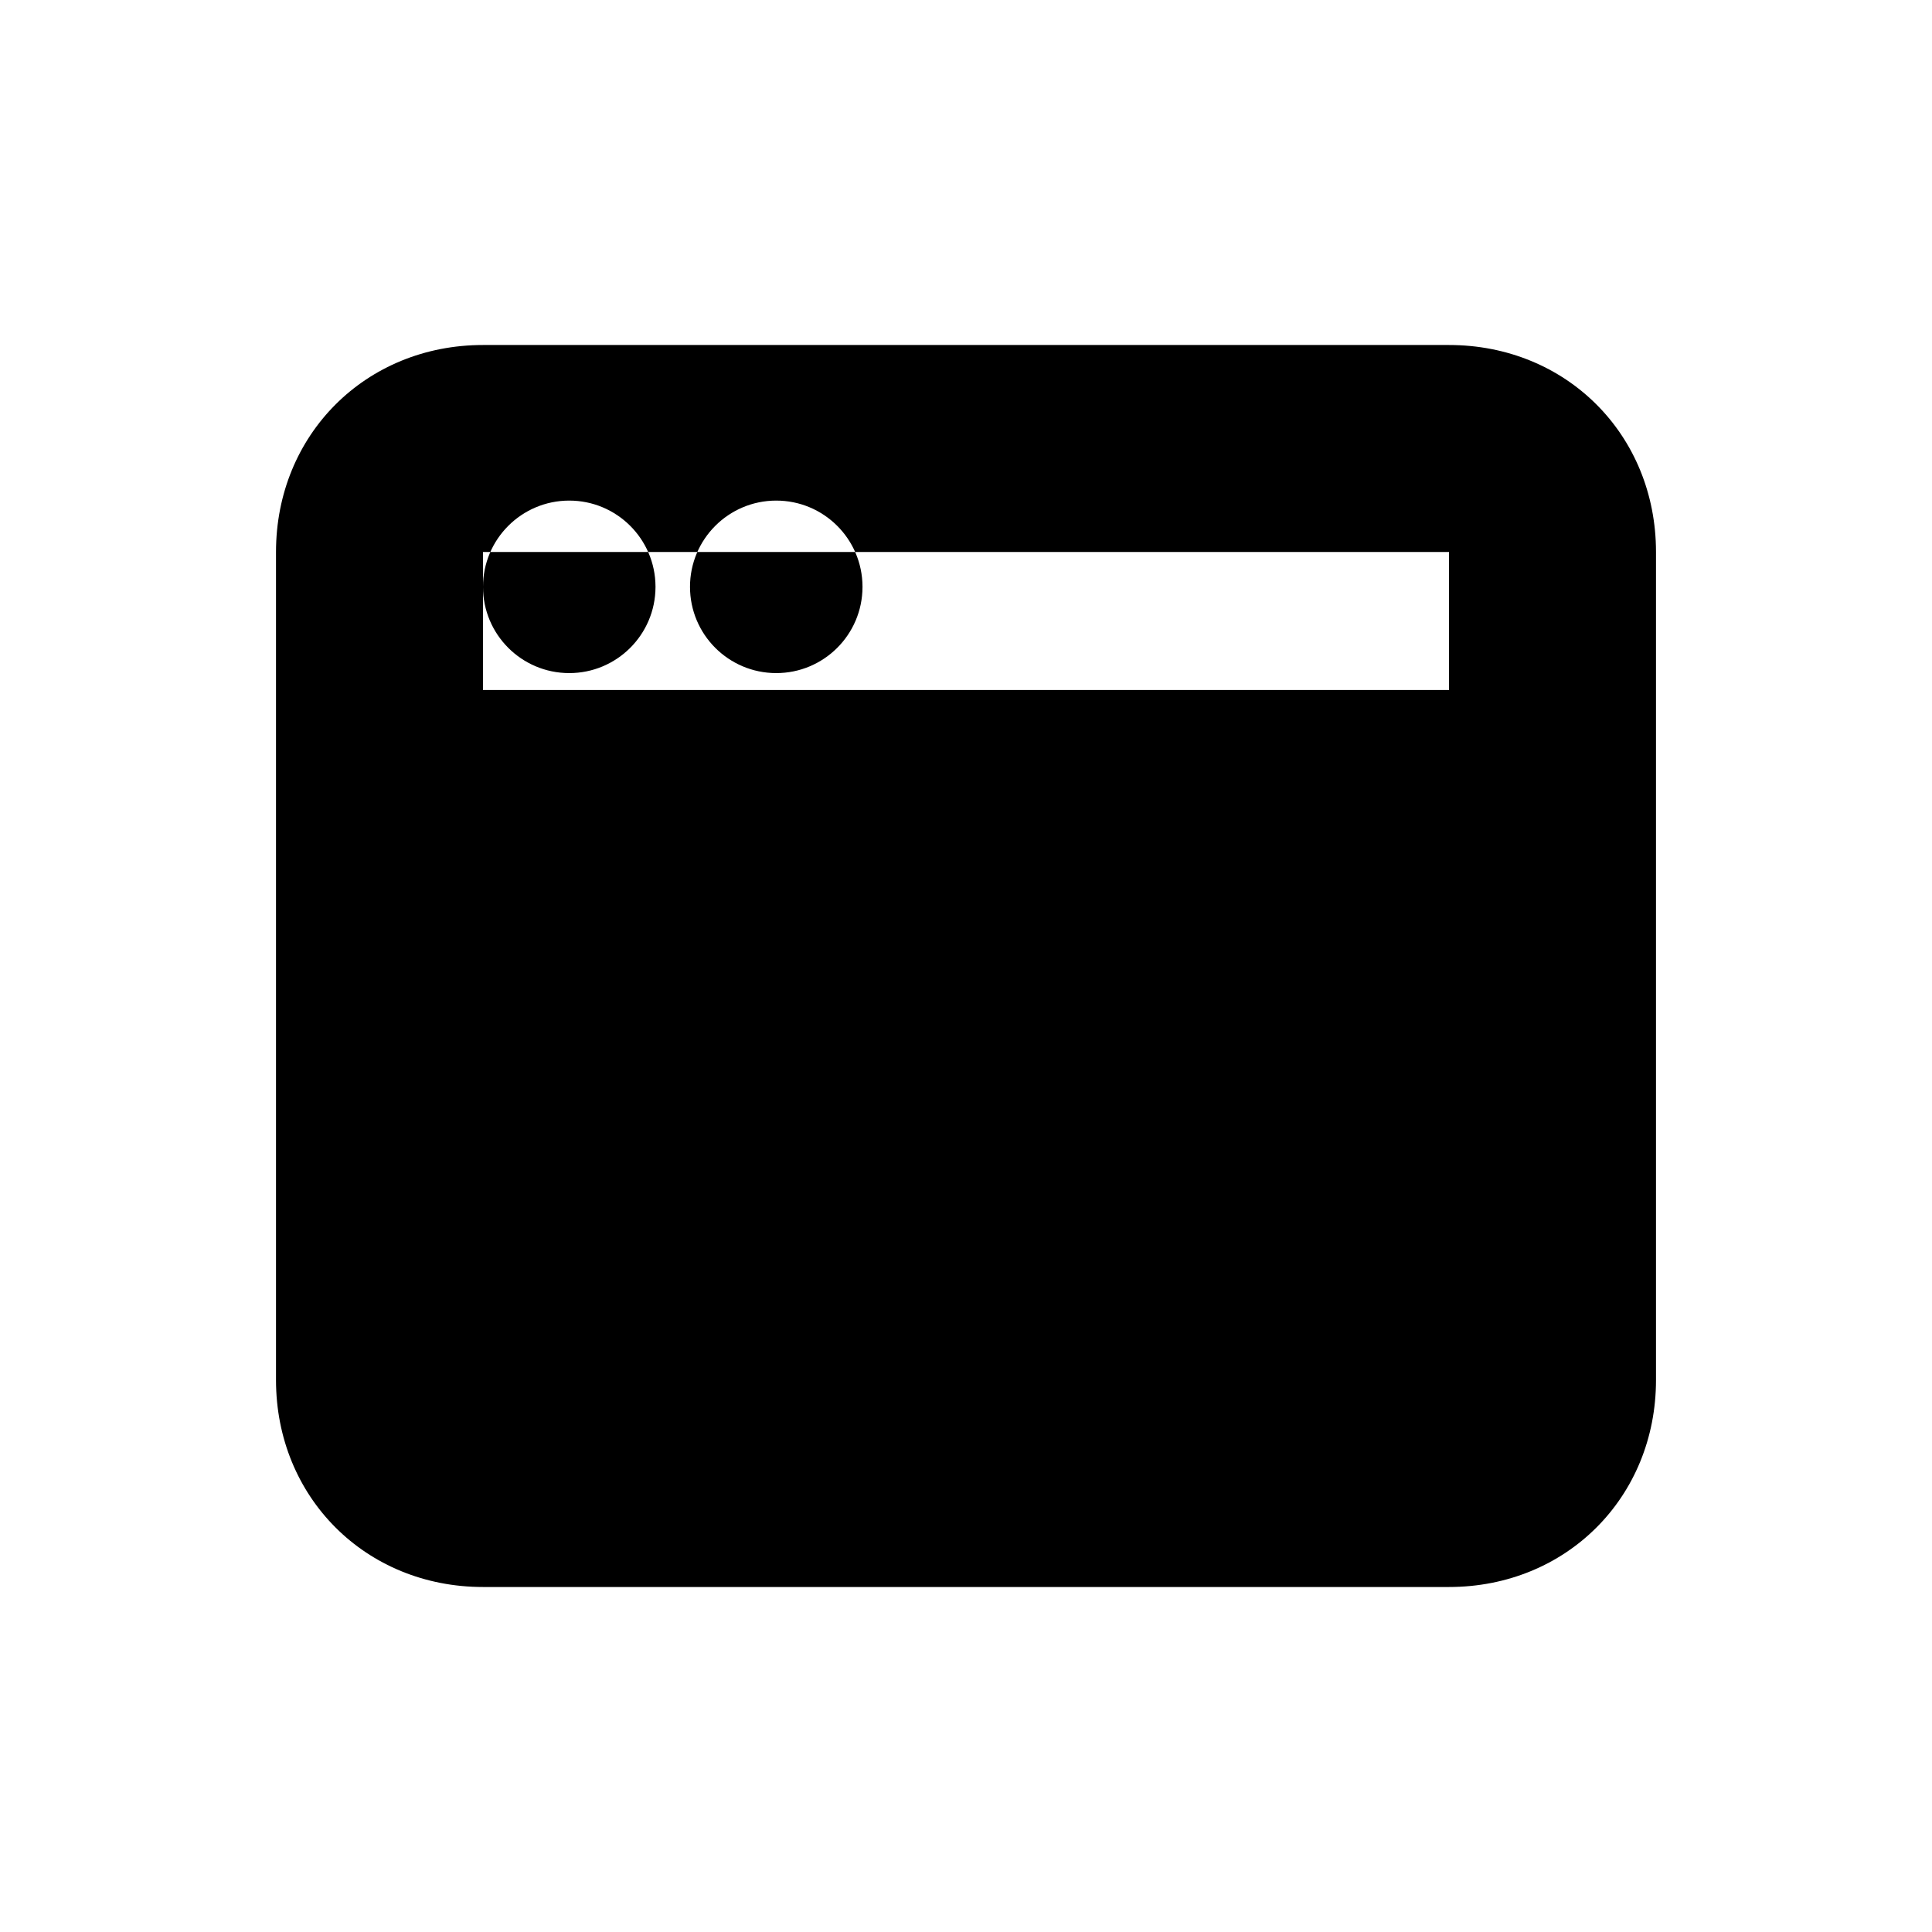
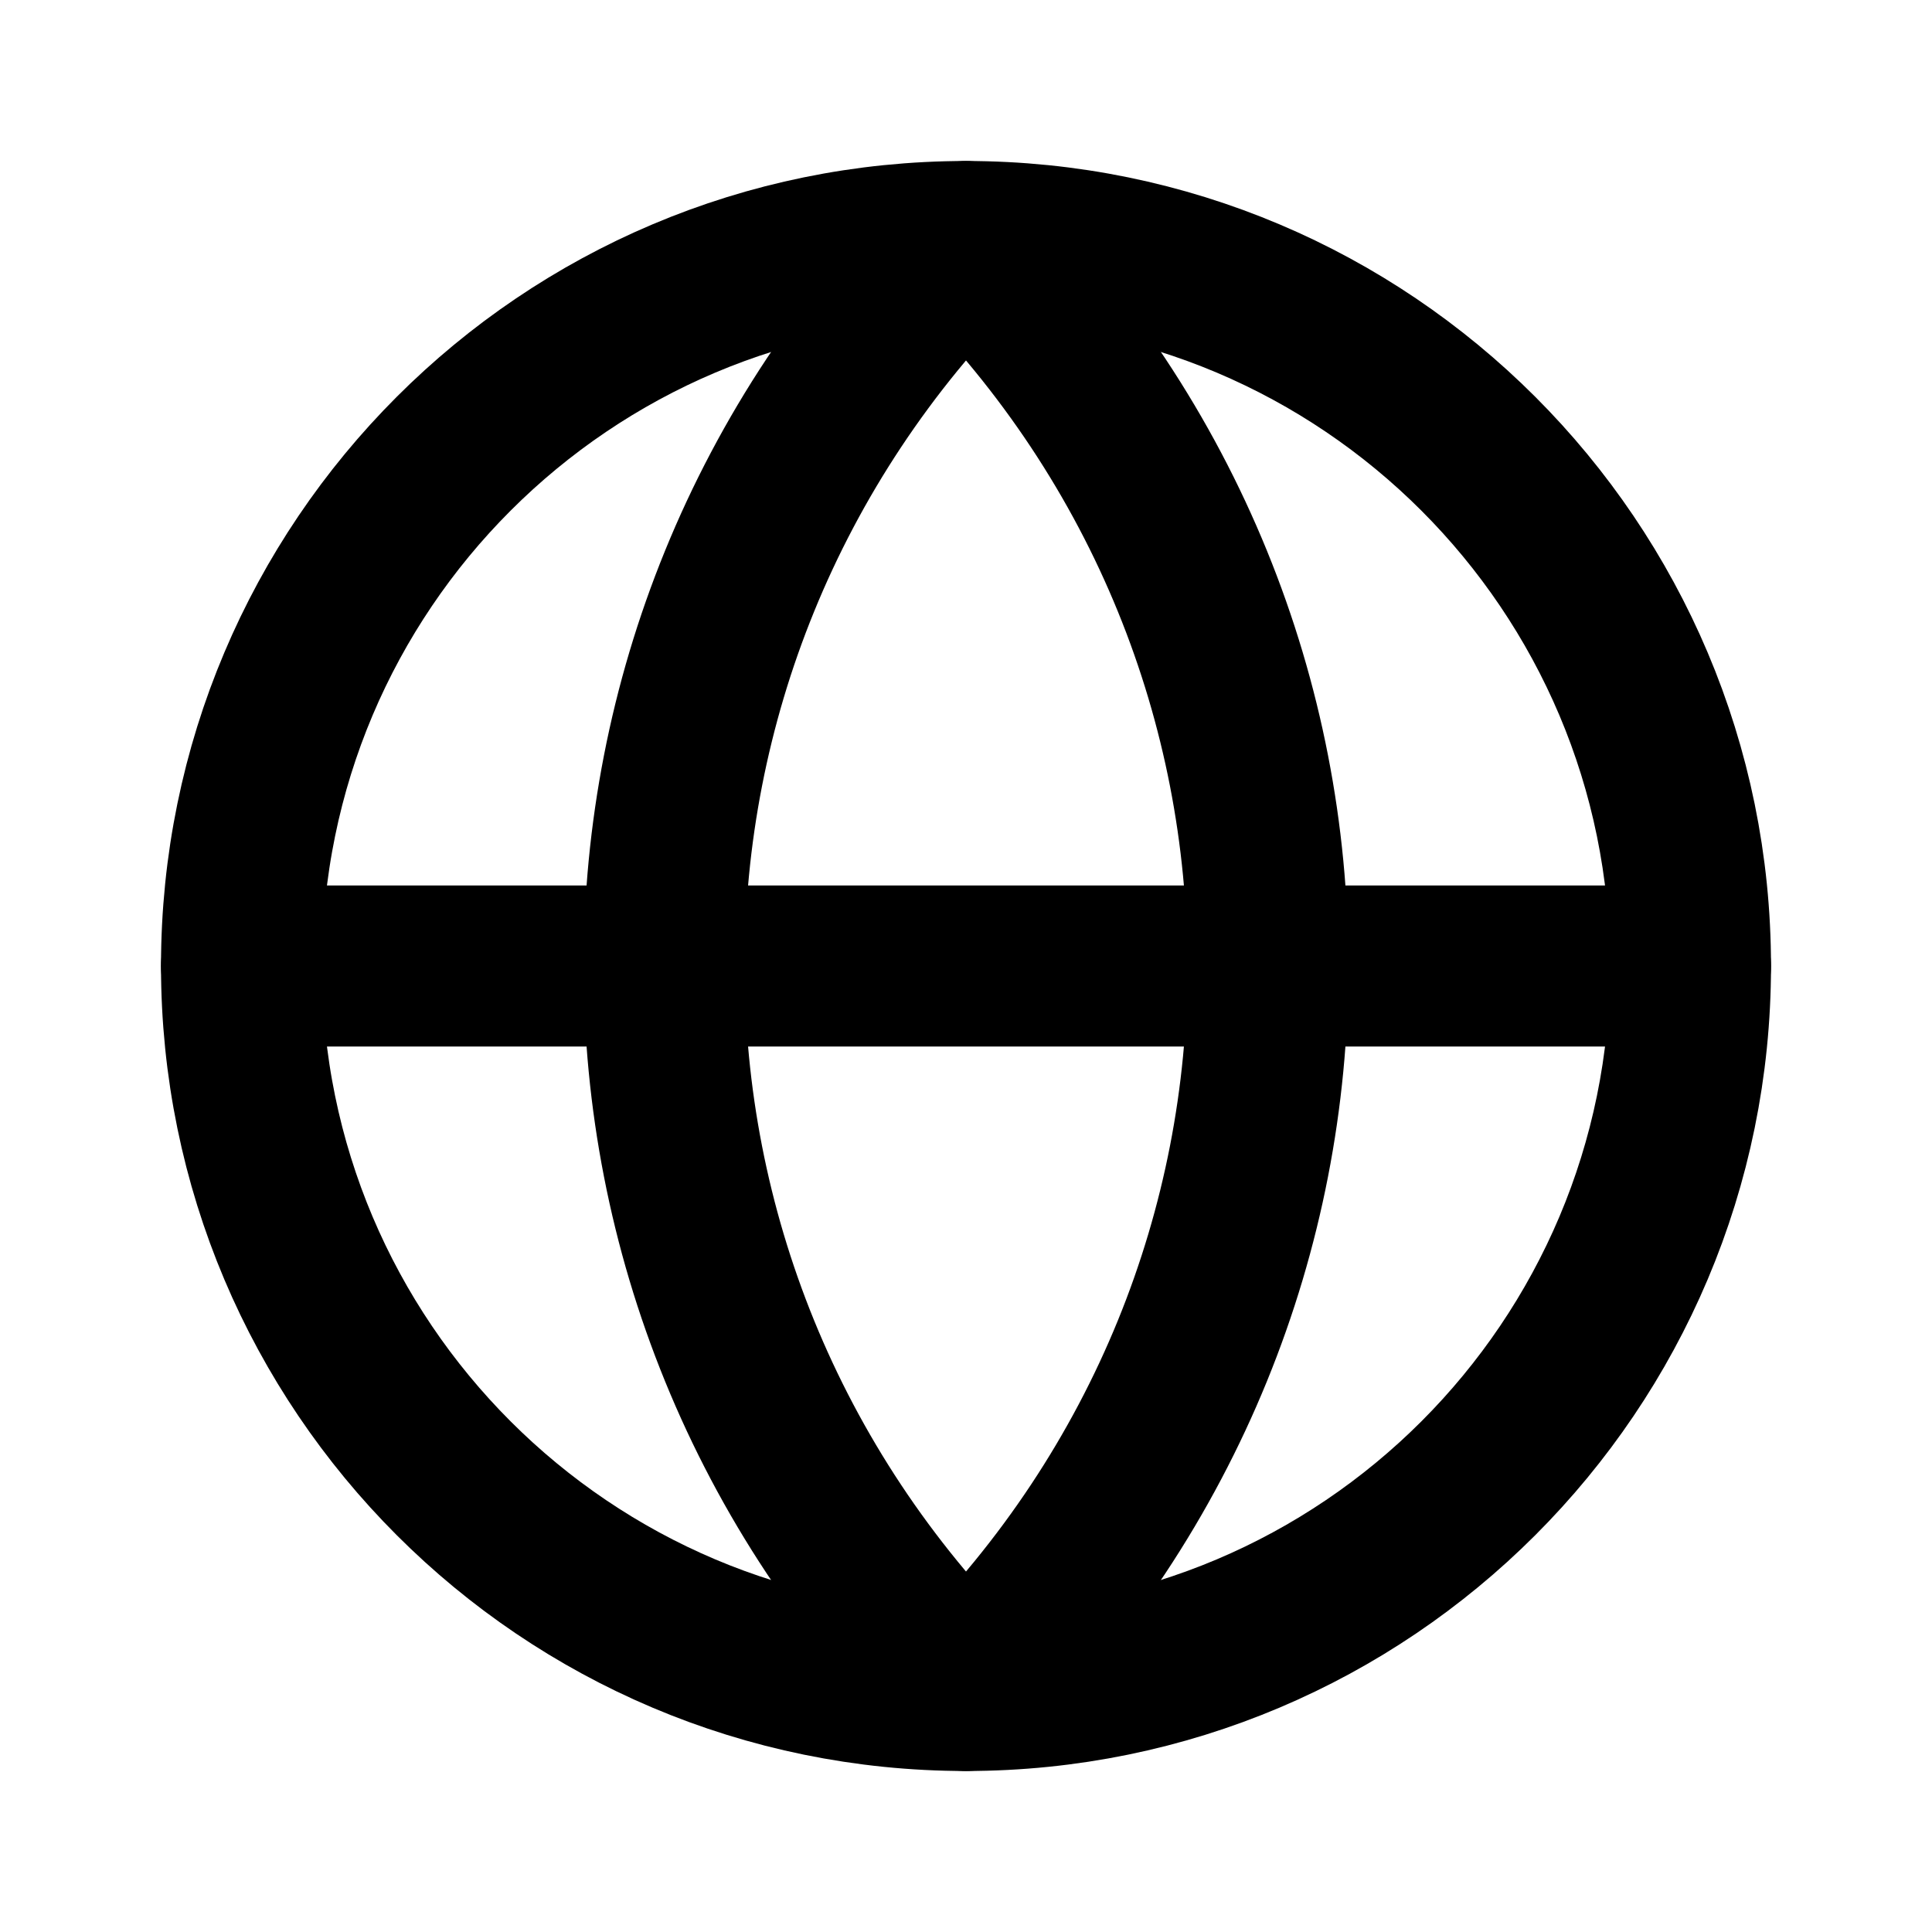
- <svg xmlns="http://www.w3.org/2000/svg" viewBox="0 0 28 28">
-   <path fill="currentColor" d="M7 5h14c1.7 0 3 1.3 3 3v12c0 1.7-1.3 3-3 3H7c-1.7 0-3-1.3-3-3V8c0-1.7 1.3-3 3-3Zm0 3v2h14V8Zm7 4c3.3 0 6 2.7 6 6v2H8v-2c0-3.3 2.7-6 6-6Zm0 3c-1.7 0-3 1.3-3 3h6c0-1.7-1.3-3-3-3Zm-4.5-6.5a1.25 1.25 0 1 0 0 .01Zm3 0a1.25 1.25 0 1 0 0 .01Z" />
+ <svg xmlns="http://www.w3.org/2000/svg" viewBox="0 0 24 24" fill="none" stroke="currentColor" stroke-width="2" stroke-linecap="round" stroke-linejoin="round">
+   <circle cx="12" cy="12" r="9" />
+   <path d="M3 12h18M12 3c5 5 5 13 0 18-5-5-5-13 0-18Z" />
</svg>
